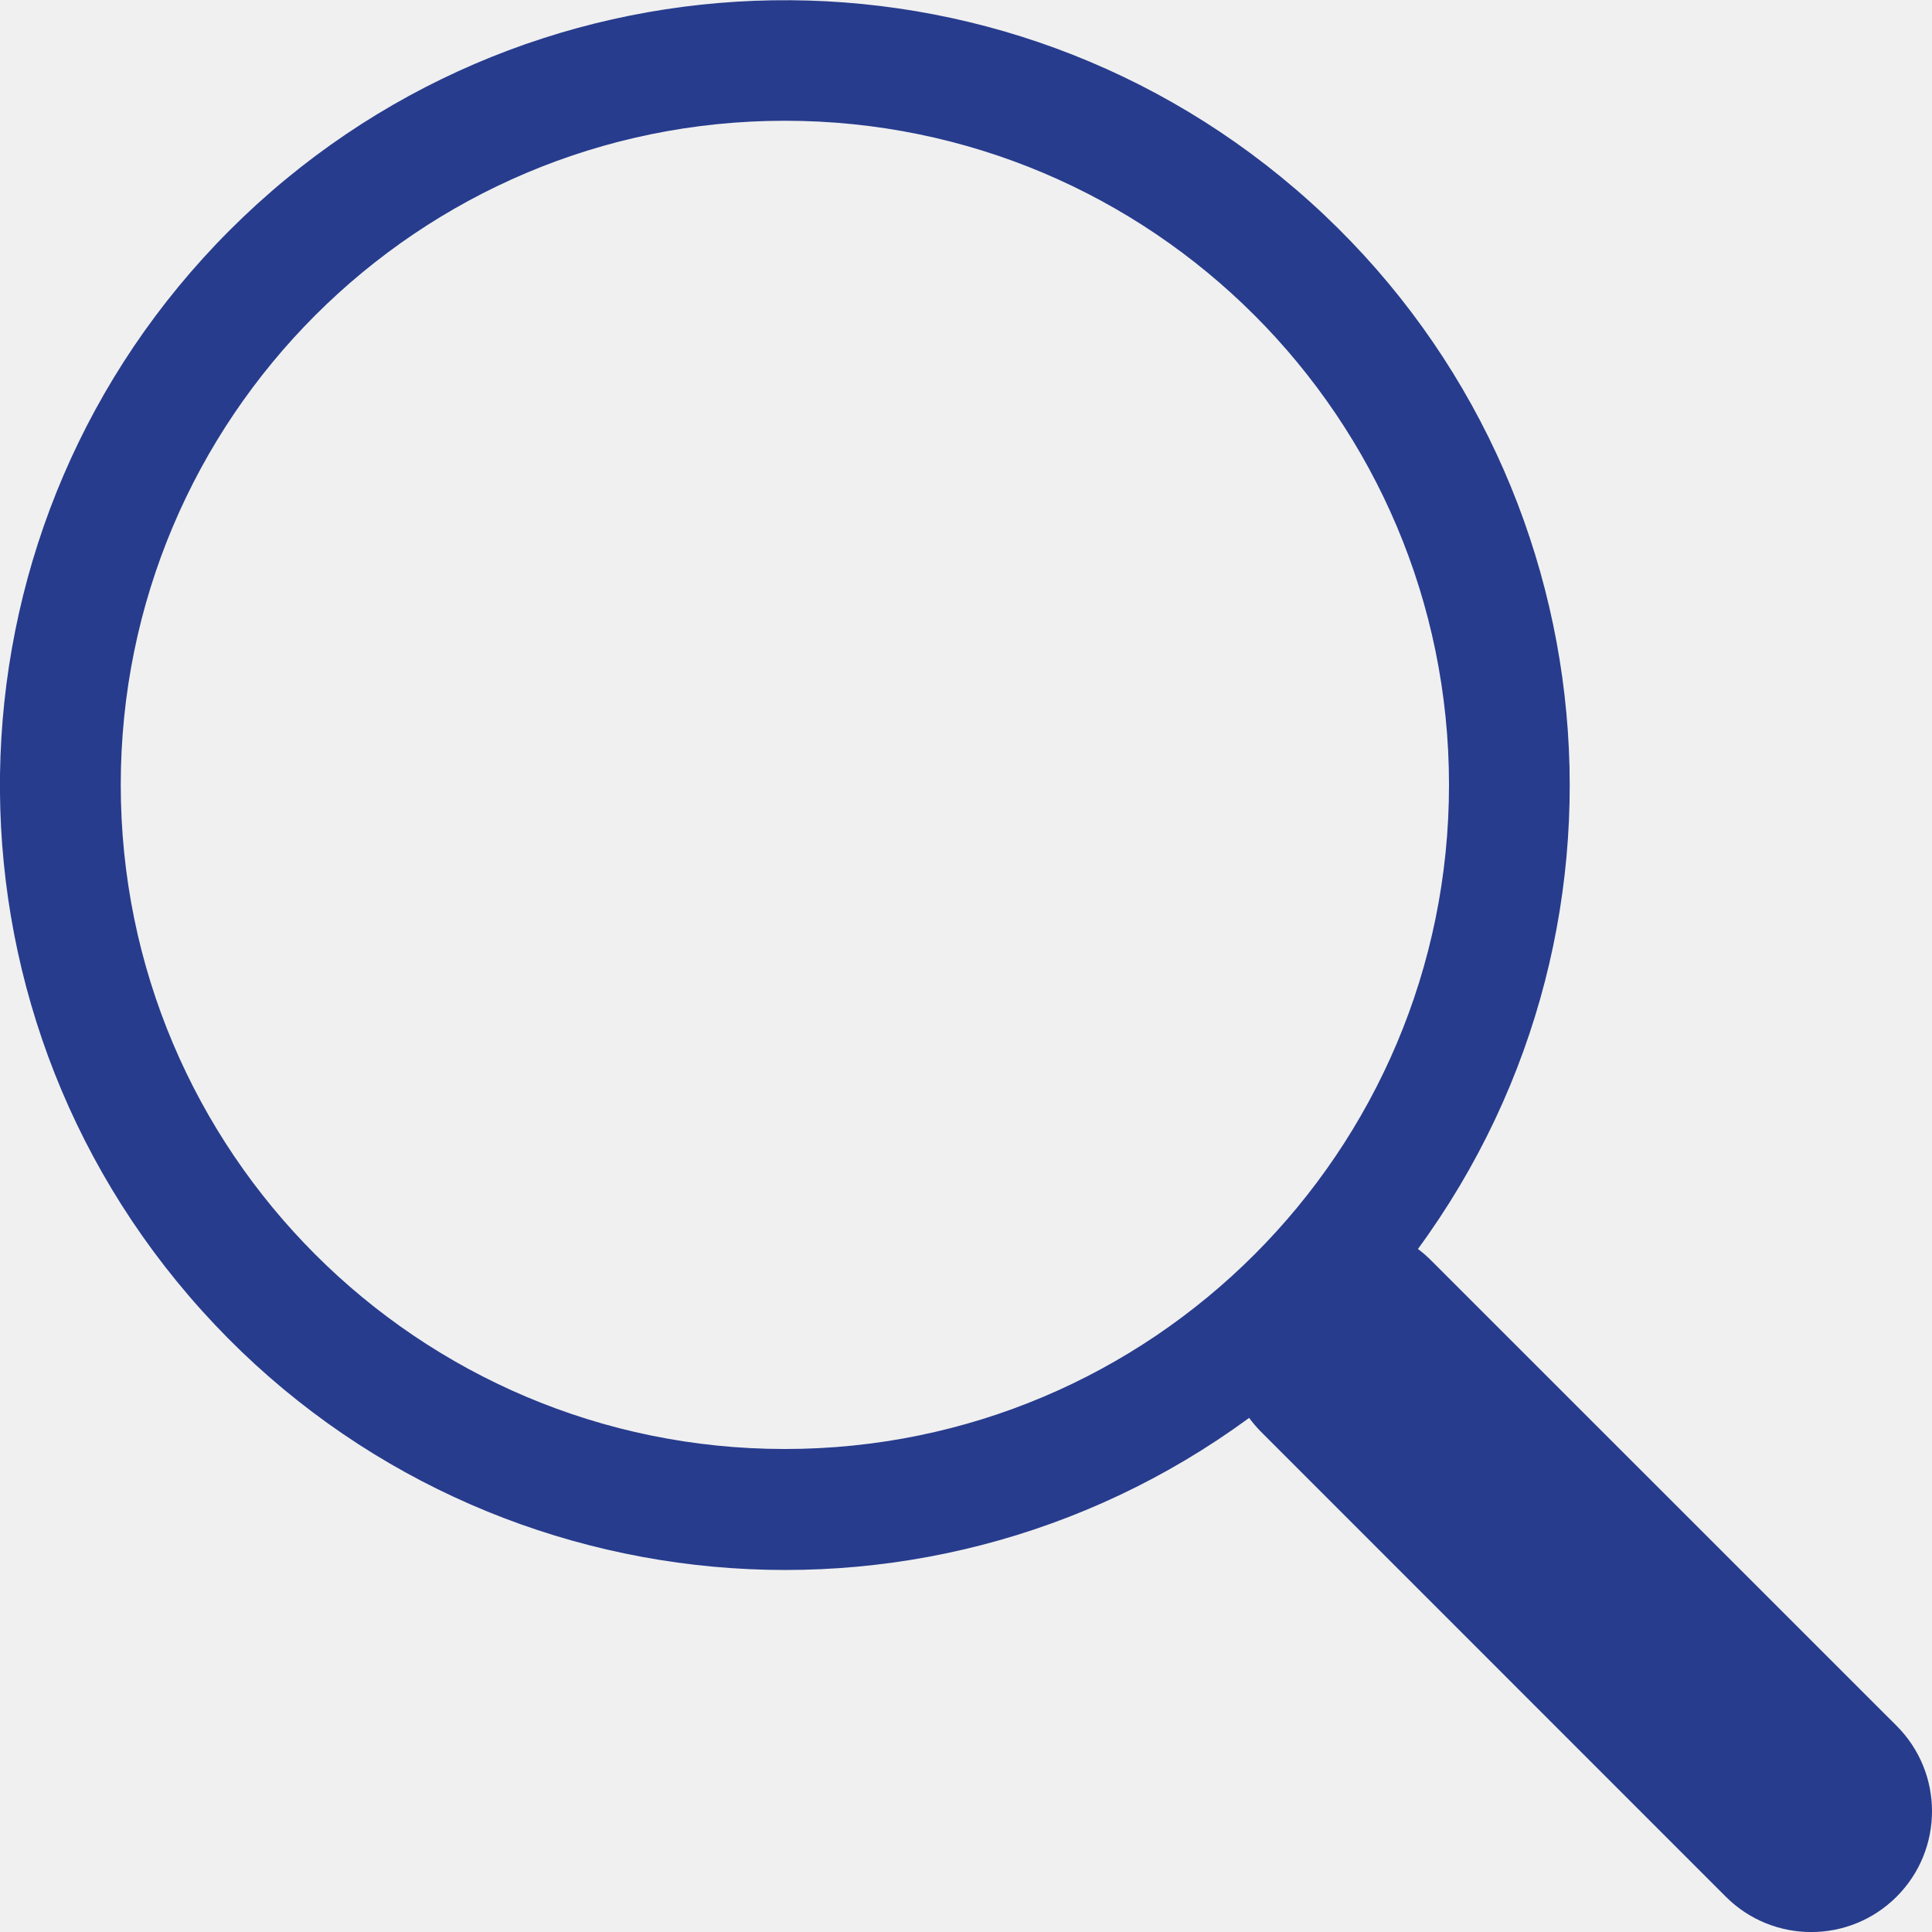
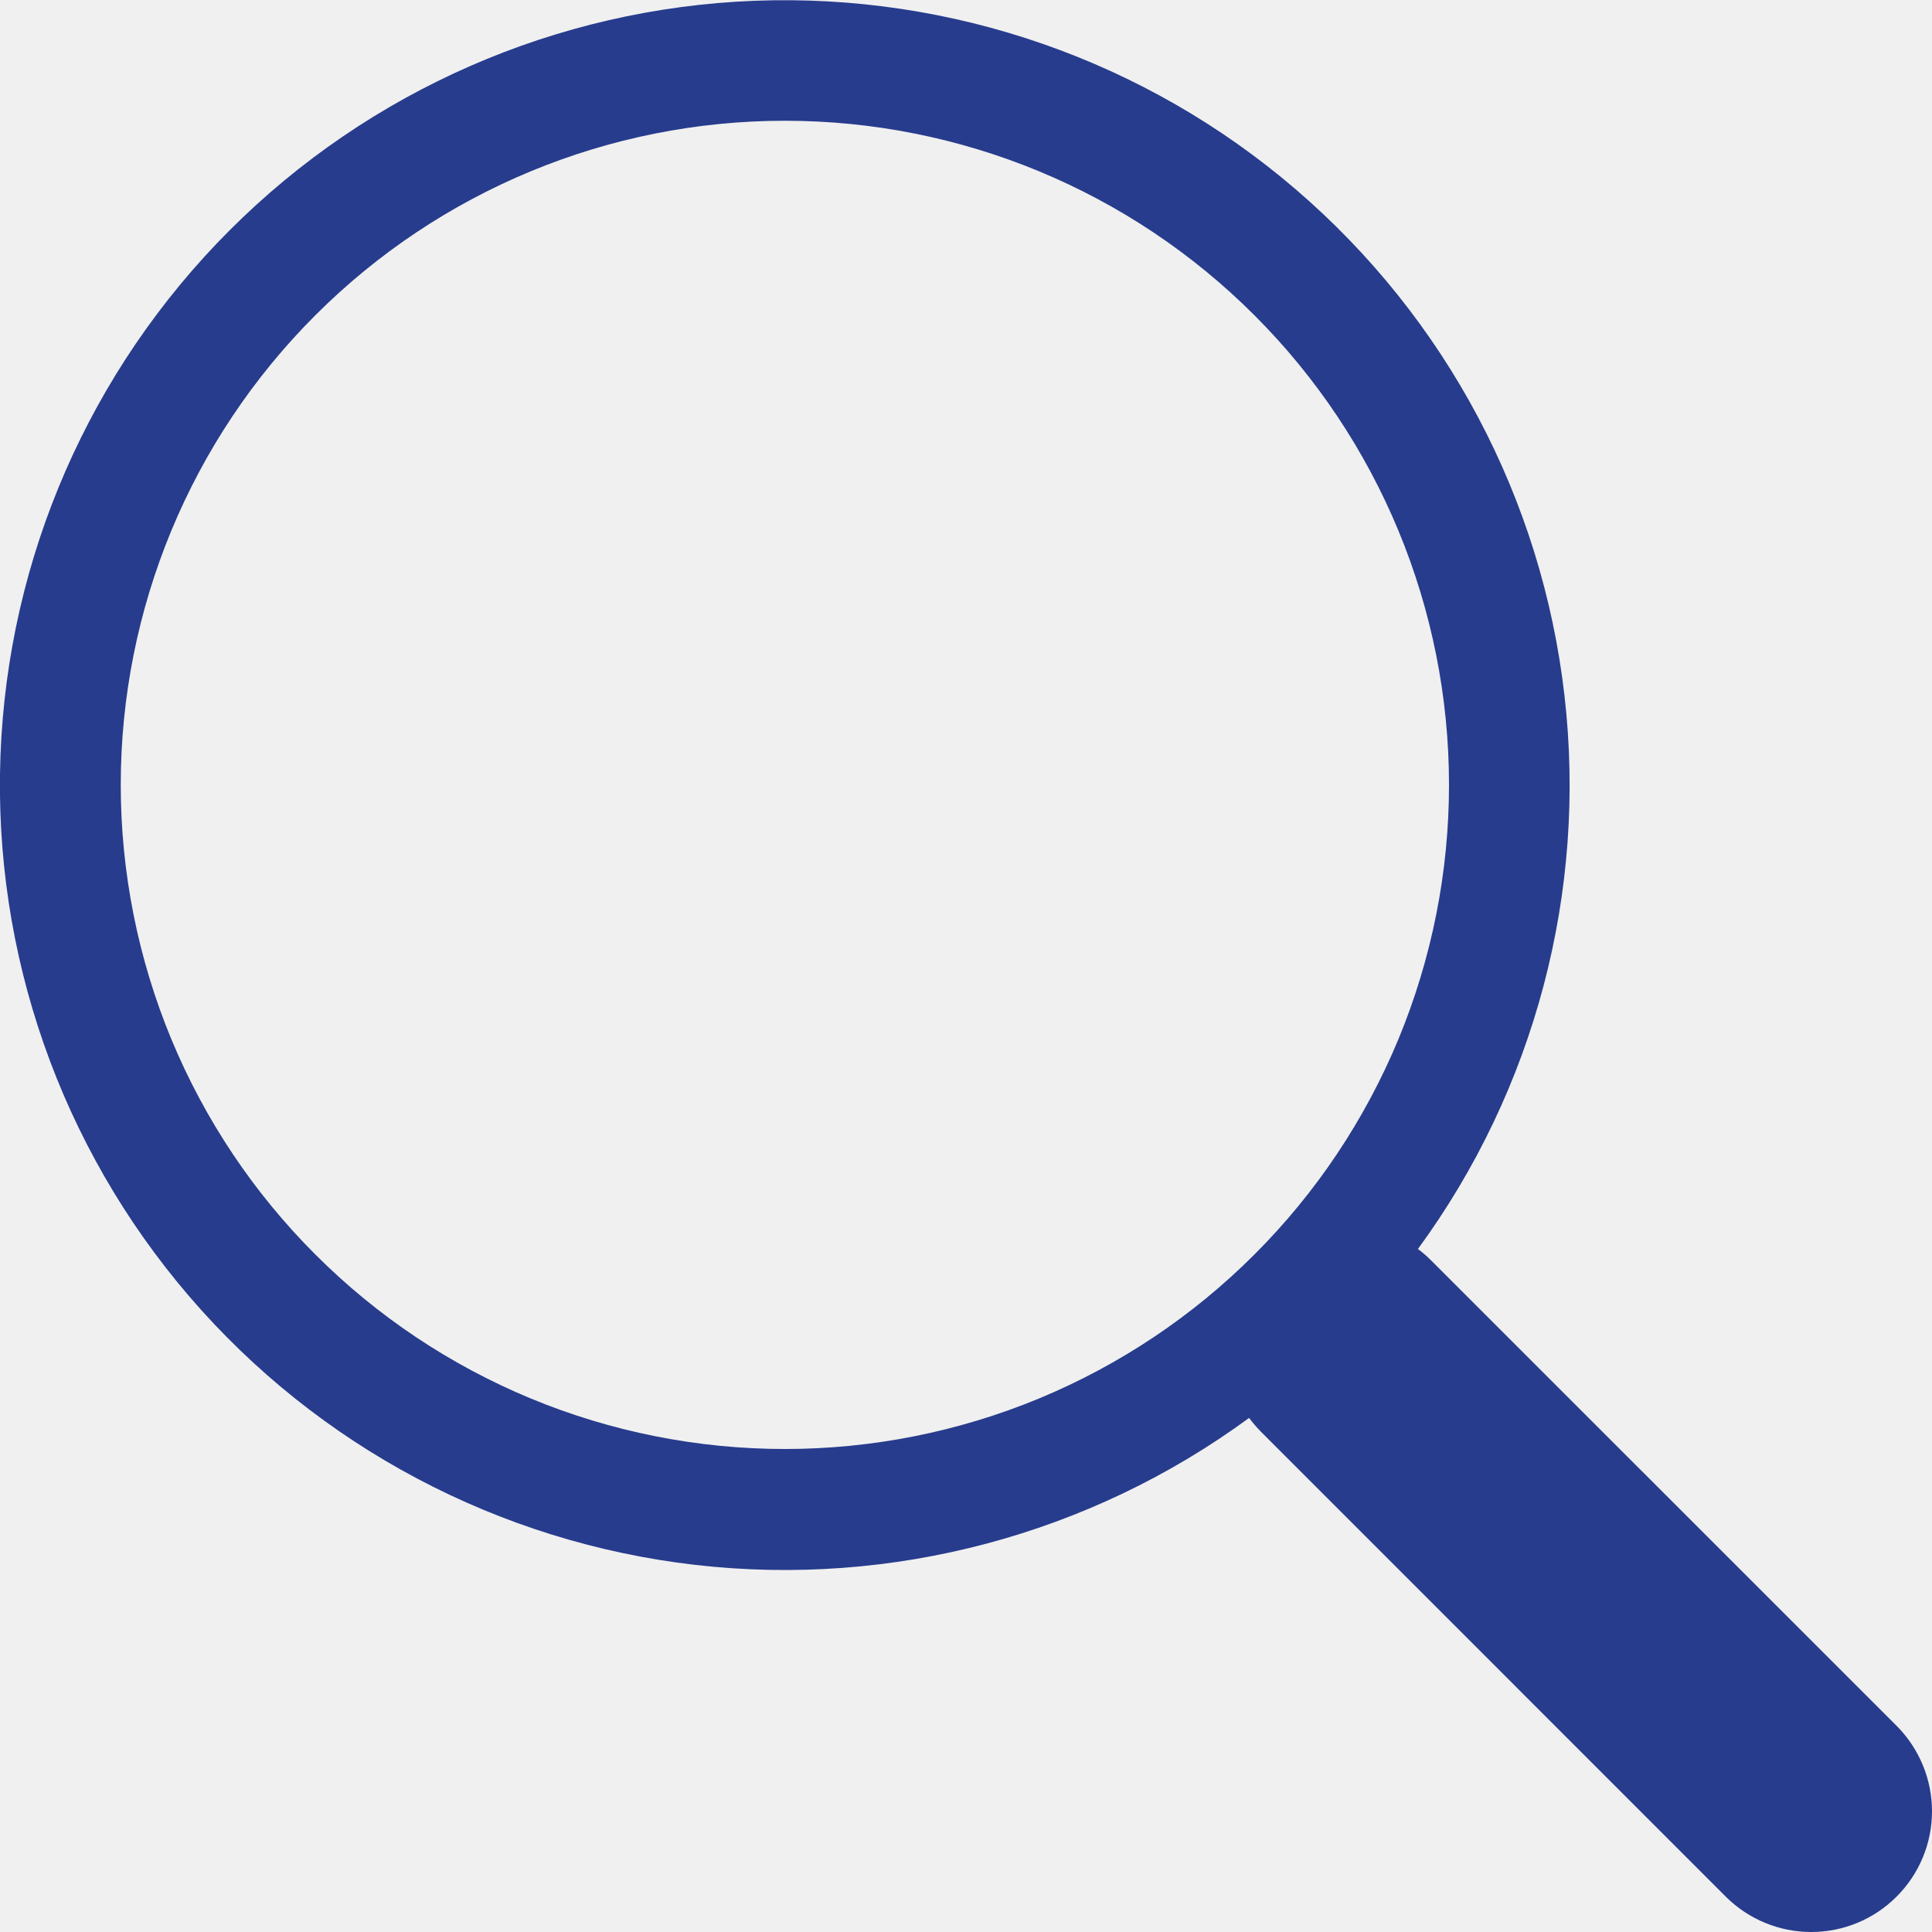
- <svg xmlns="http://www.w3.org/2000/svg" width="20" height="20" fill="none">
+ <svg xmlns="http://www.w3.org/2000/svg" width="20" height="20" viewBox="0 0 20 20" fill="none">
  <g clip-path="url(#clip0_2904_4055)">
-     <path d="M14.678 12.93a8.125 8.125 0 10-1.747 1.748c.037.05.077.097.122.143l4.812 4.813a1.25 1.25 0 001.769-1.768l-4.813-4.812a1.248 1.248 0 00-.143-.125v.001zM15 8.125a6.875 6.875 0 11-13.75 0 6.875 6.875 0 0113.75 0z" fill="#273C8D" />
+     <path d="M14.678 12.93C15.888 11.278 16.43 9.231 16.195 7.197C15.961 5.162 14.967 3.292 13.412 1.959C11.858 0.626 9.857 -0.07 7.811 0.008C5.765 0.087 3.824 0.936 2.377 2.384C0.929 3.833 0.082 5.774 0.005 7.82C-0.073 9.867 0.626 11.867 1.959 13.42C3.293 14.974 5.165 15.966 7.199 16.2C9.233 16.433 11.281 15.889 12.931 14.678H12.93C12.968 14.728 13.008 14.775 13.053 14.821L17.865 19.634C18.099 19.868 18.418 20 18.749 20C19.081 20 19.399 19.869 19.633 19.634C19.868 19.4 20 19.082 20 18.751C20 18.419 19.868 18.101 19.634 17.866L14.821 13.054C14.777 13.009 14.729 12.967 14.678 12.929V12.93ZM15 8.125C15 9.028 14.822 9.922 14.477 10.756C14.131 11.59 13.625 12.348 12.986 12.986C12.348 13.625 11.59 14.131 10.756 14.477C9.922 14.822 9.028 15 8.125 15C7.222 15 6.328 14.822 5.494 14.477C4.66 14.131 3.902 13.625 3.264 12.986C2.625 12.348 2.119 11.59 1.773 10.756C1.428 9.922 1.25 9.028 1.25 8.125C1.25 6.302 1.974 4.553 3.264 3.264C4.553 1.974 6.302 1.25 8.125 1.25C9.949 1.25 11.697 1.974 12.986 3.264C14.276 4.553 15 6.302 15 8.125Z" fill="#273C8D" />
  </g>
  <defs>
    <clipPath id="clip0_2904_4055">
-       <path fill="#fff" d="M0 0h20v20H0z" />
+       <rect width="20" height="20" fill="white" />
    </clipPath>
  </defs>
</svg>
